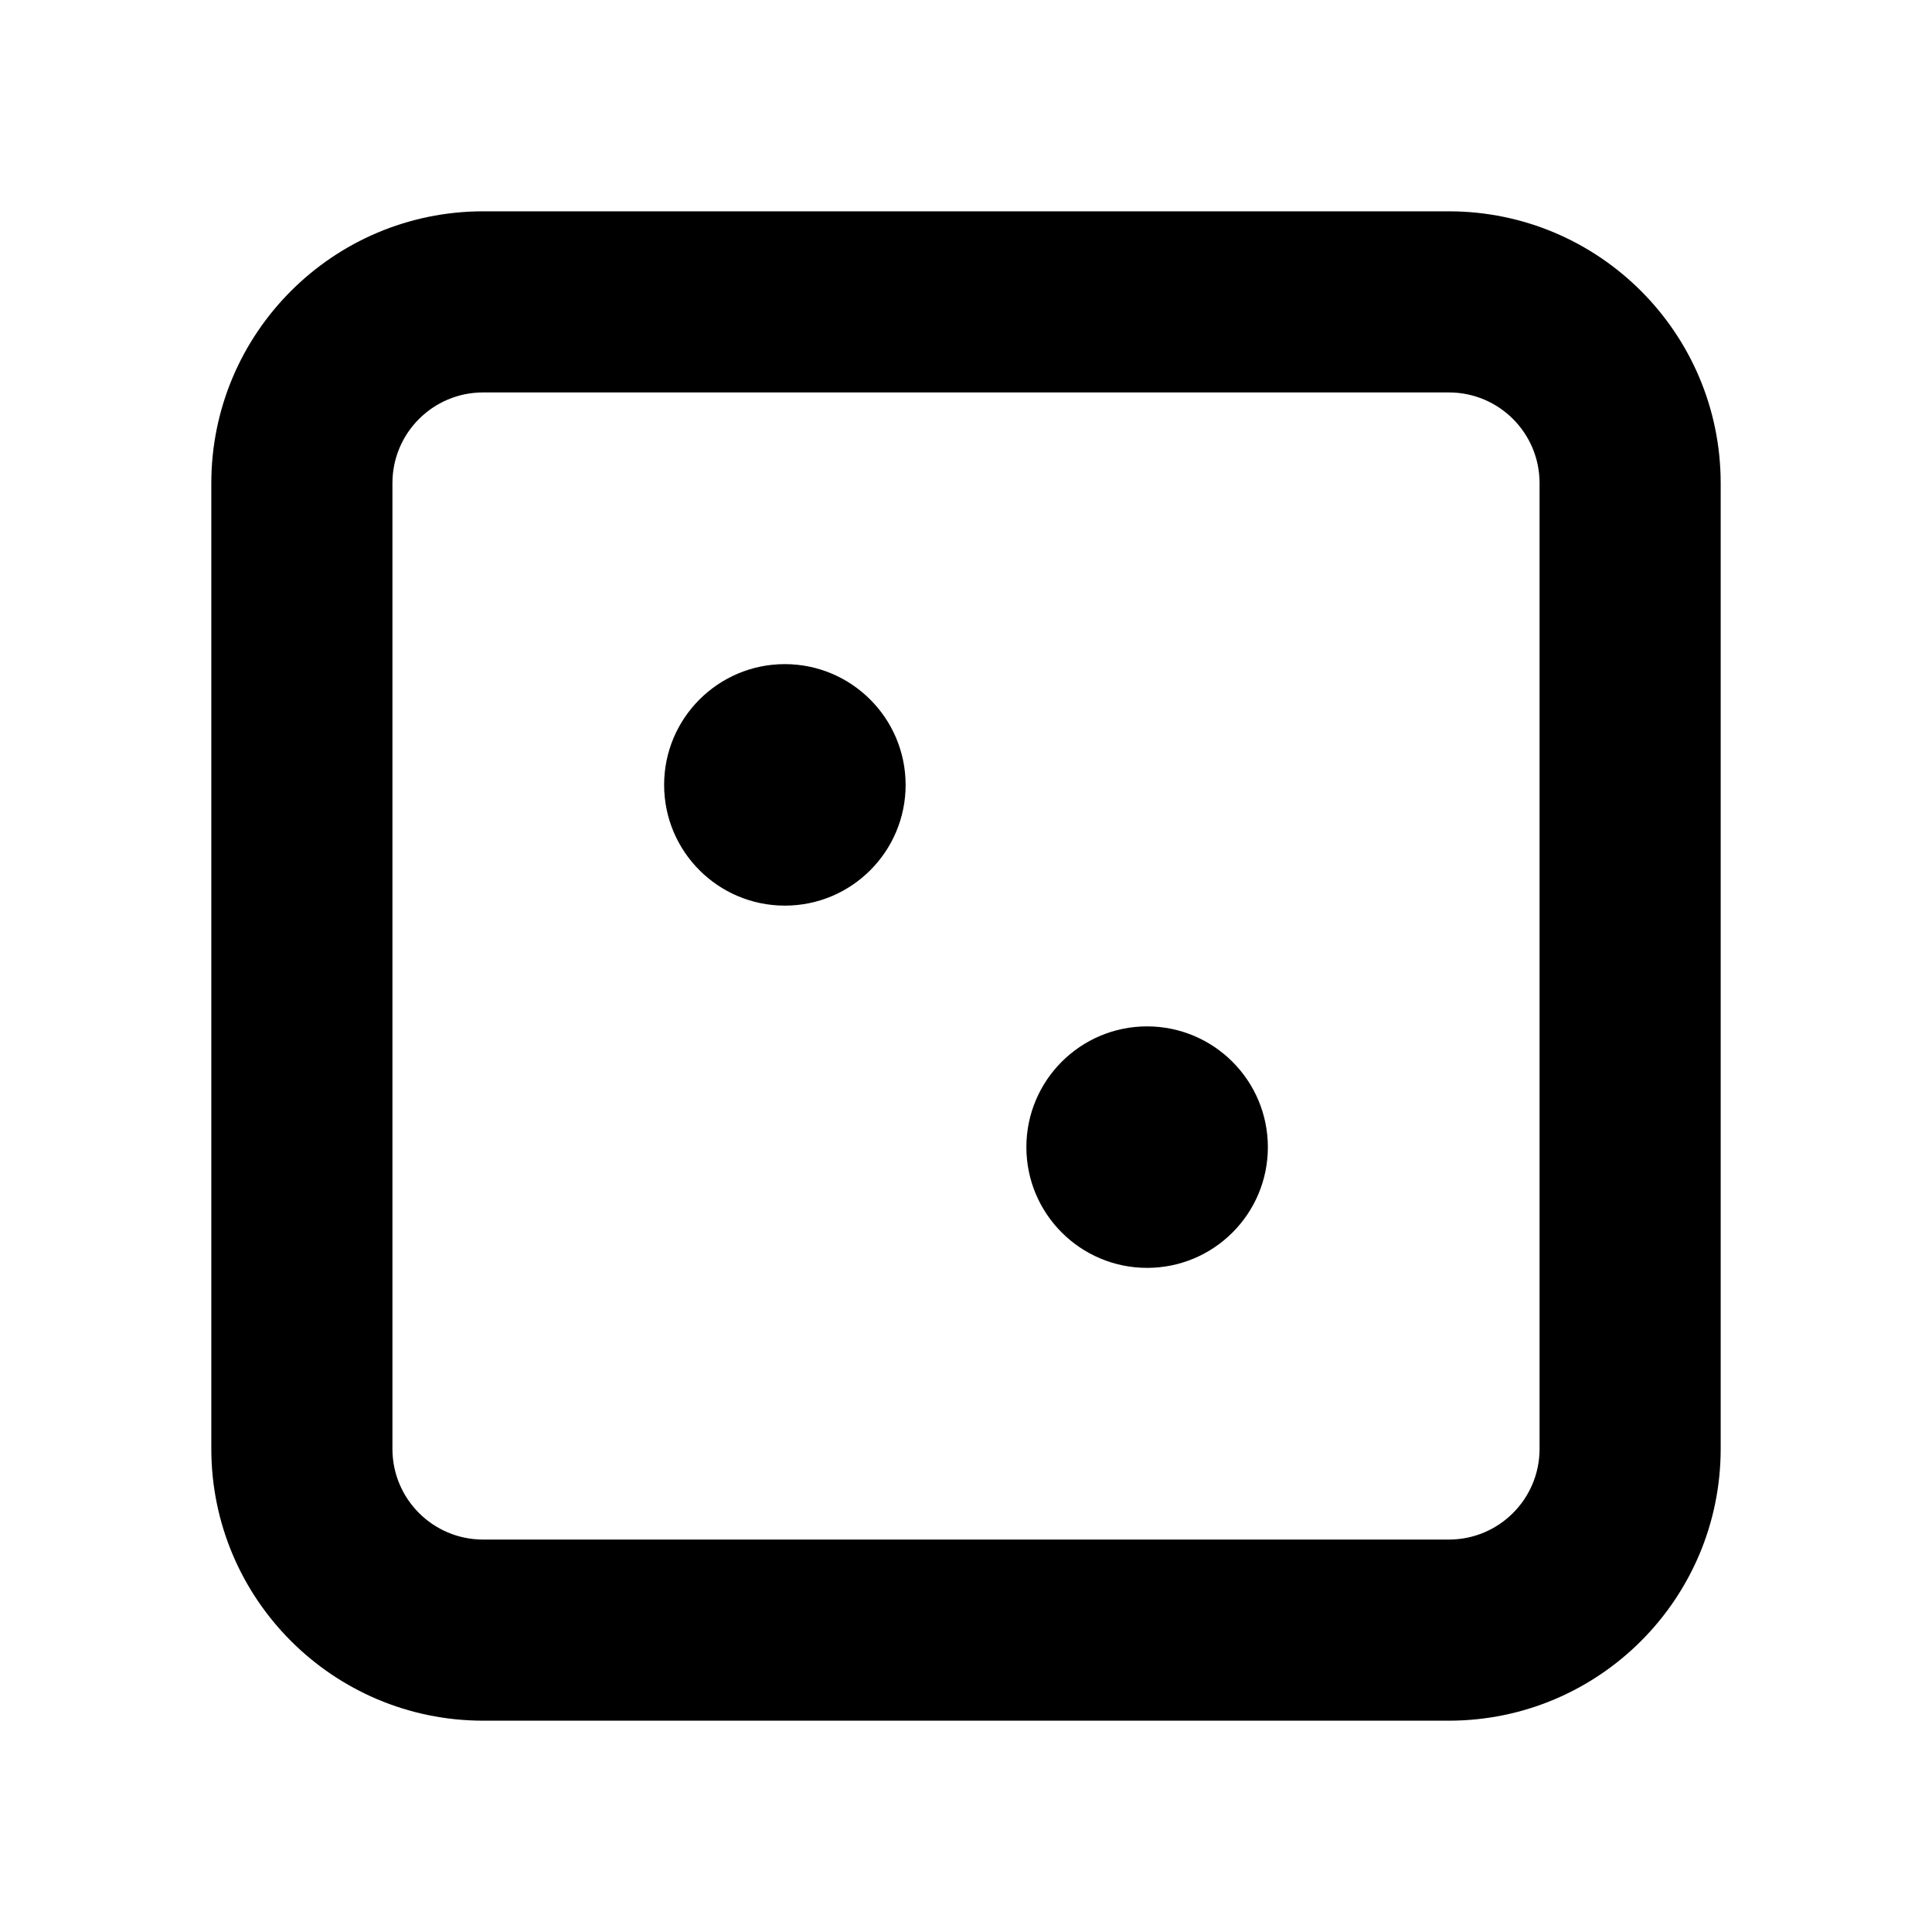
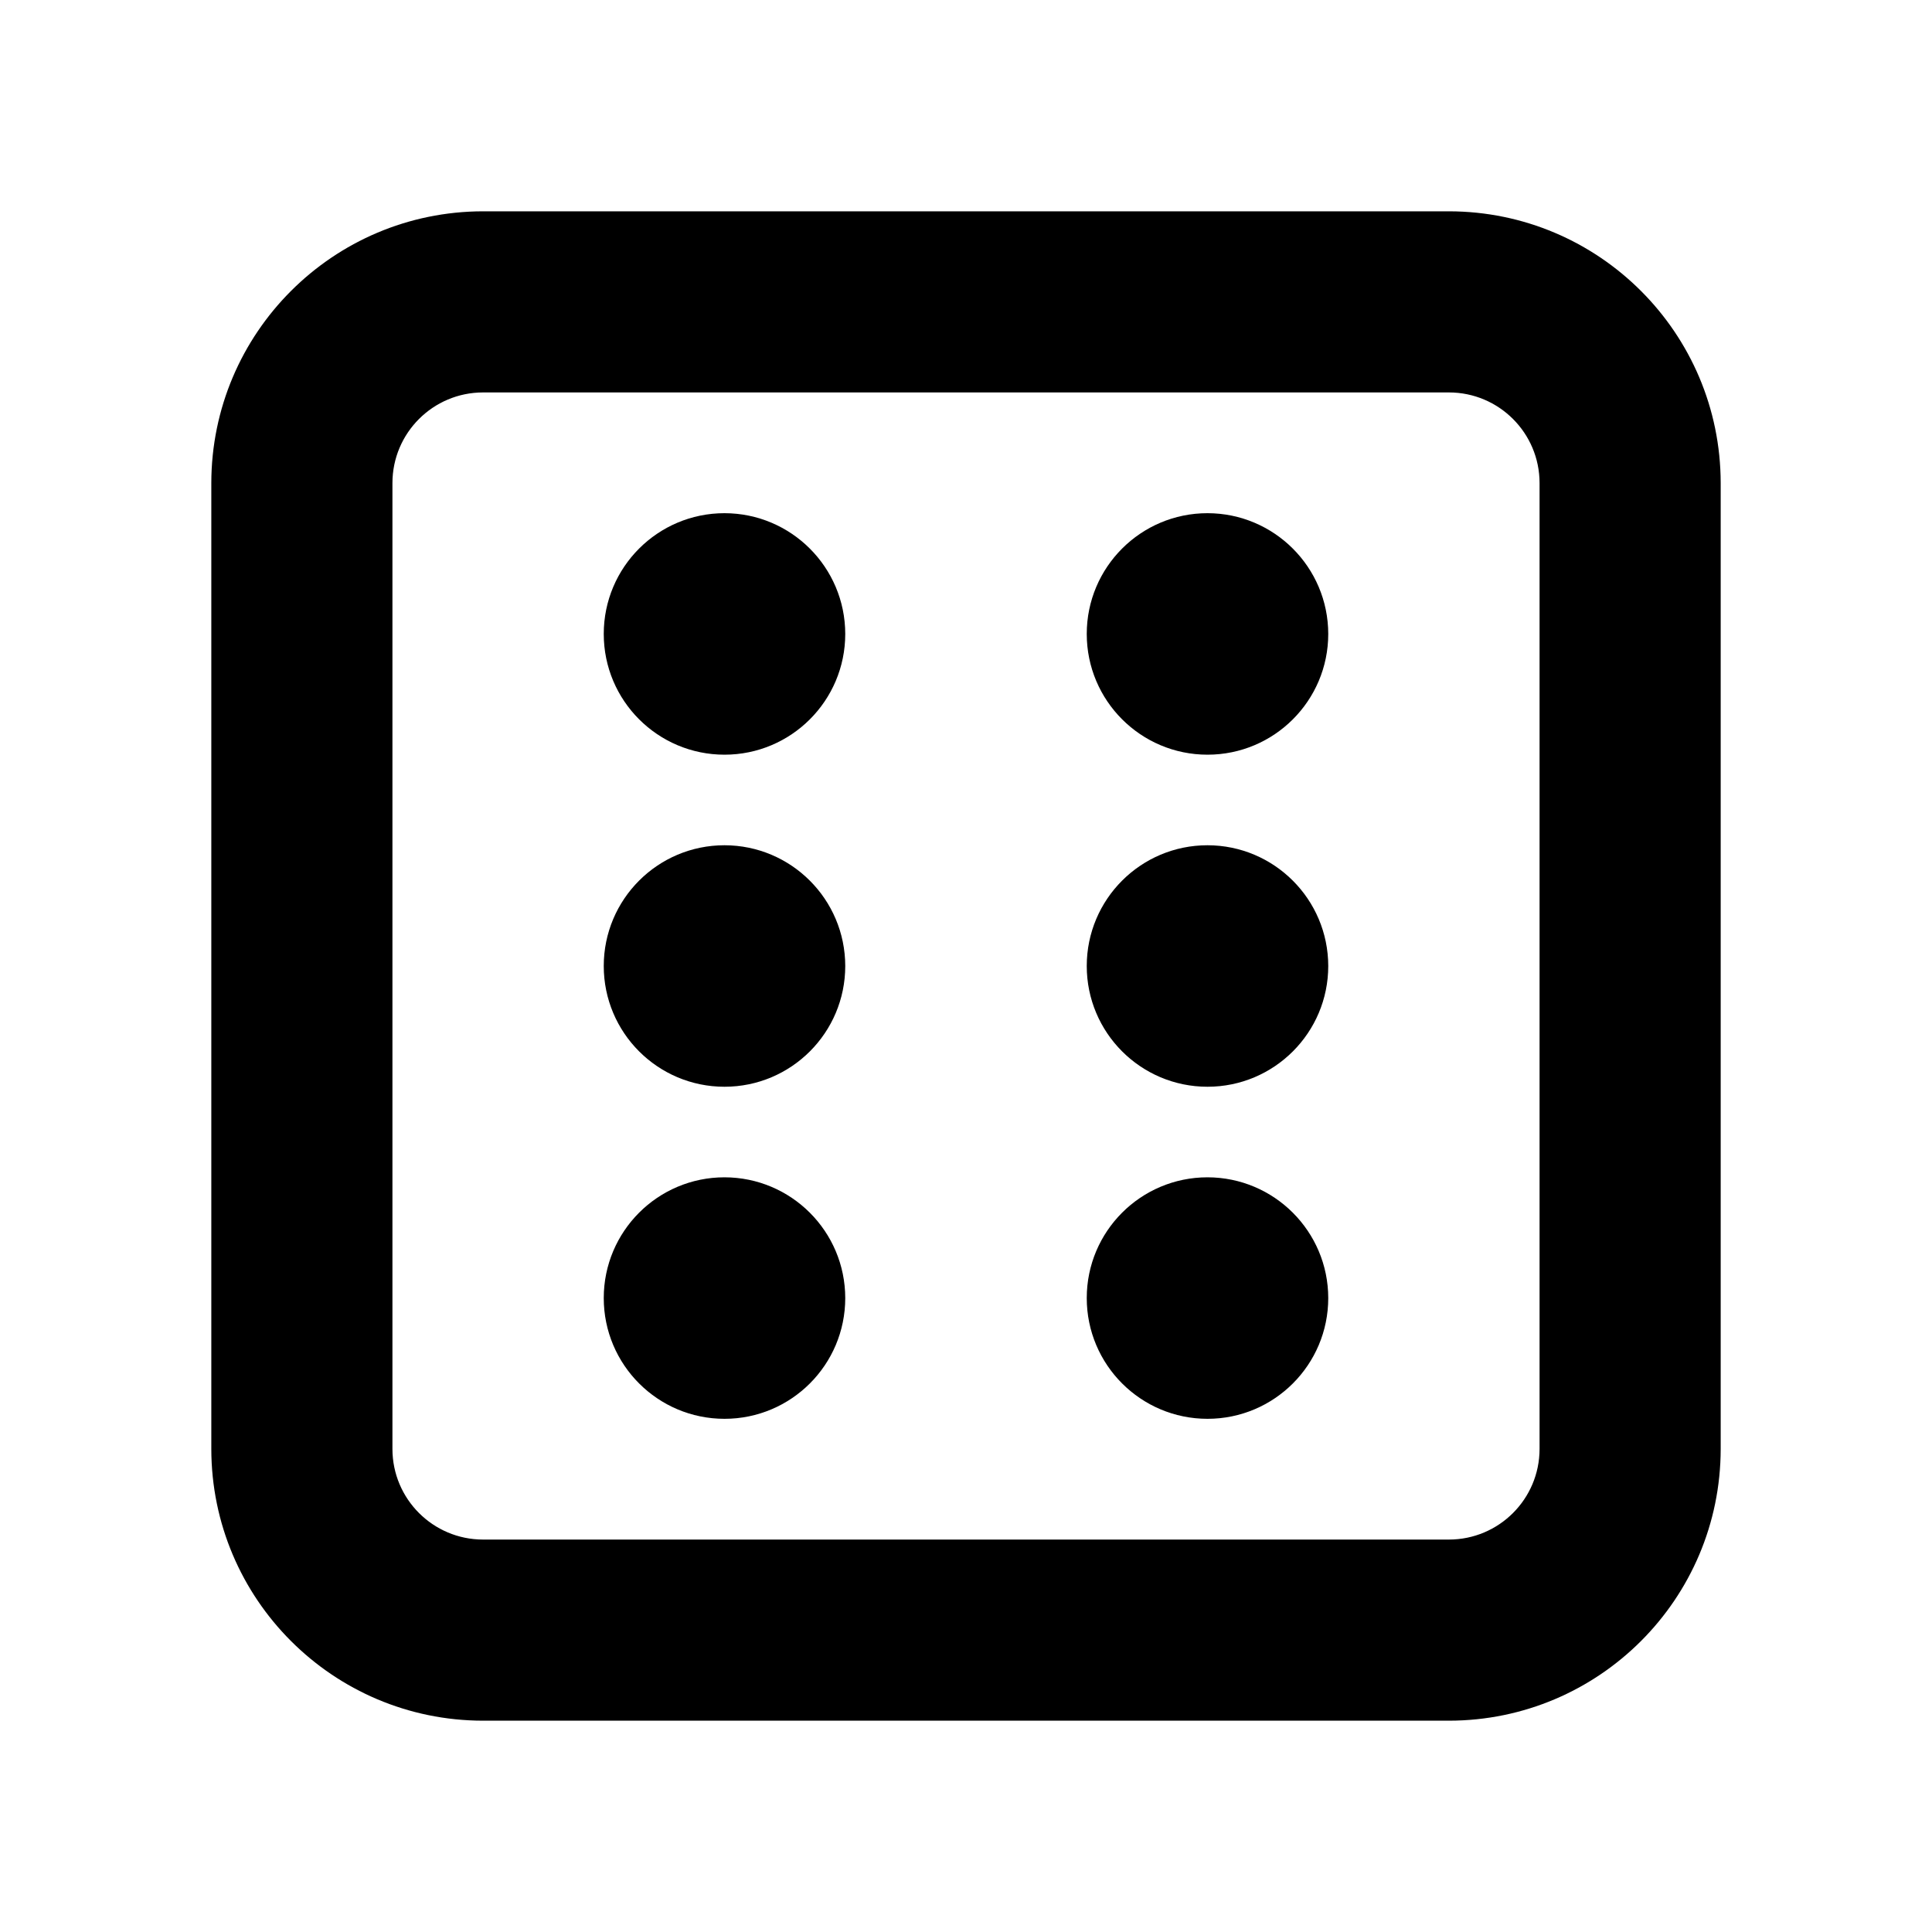
<svg xmlns="http://www.w3.org/2000/svg" fill="#000000" width="800px" height="800px" viewBox="0 0 256 256" id="Flat">
-   <path d="M192,28H64A36.041,36.041,0,0,0,28,64V192a36.041,36.041,0,0,0,36,36H192a36.041,36.041,0,0,0,36-36V64A36.041,36.041,0,0,0,192,28Zm12,164a12.013,12.013,0,0,1-12,12H64a12.013,12.013,0,0,1-12-12V64A12.013,12.013,0,0,1,64,52H192a12.013,12.013,0,0,1,12,12Zm-84-88a16,16,0,1,1-16-16A16.018,16.018,0,0,1,120,104Zm48,48a16,16,0,1,1-16-16A16.018,16.018,0,0,1,168,152Z" />
+   <path d="M192,28H64A36.041,36.041,0,0,0,28,64V192a36.041,36.041,0,0,0,36,36H192a36.041,36.041,0,0,0,36-36V64A36.041,36.041,0,0,0,192,28Zm12,164a12.013,12.013,0,0,1-12,12H64a12.013,12.013,0,0,1-12-12V64A12.013,12.013,0,0,1,64,52H192a12.013,12.013,0,0,1,12,12ZM112,84A16,16,0,1,1,96,68,16.018,16.018,0,0,1,112,84Zm0,44a16,16,0,1,1-16-16A16.018,16.018,0,0,1,112,128Zm0,44a16,16,0,1,1-16-16A16.018,16.018,0,0,1,112,172Zm64-88a16,16,0,1,1-16-16A16.018,16.018,0,0,1,176,84Zm0,44a16,16,0,1,1-16-16A16.018,16.018,0,0,1,176,128Zm0,44a16,16,0,1,1-16-16A16.018,16.018,0,0,1,176,172Z" />
</svg>
